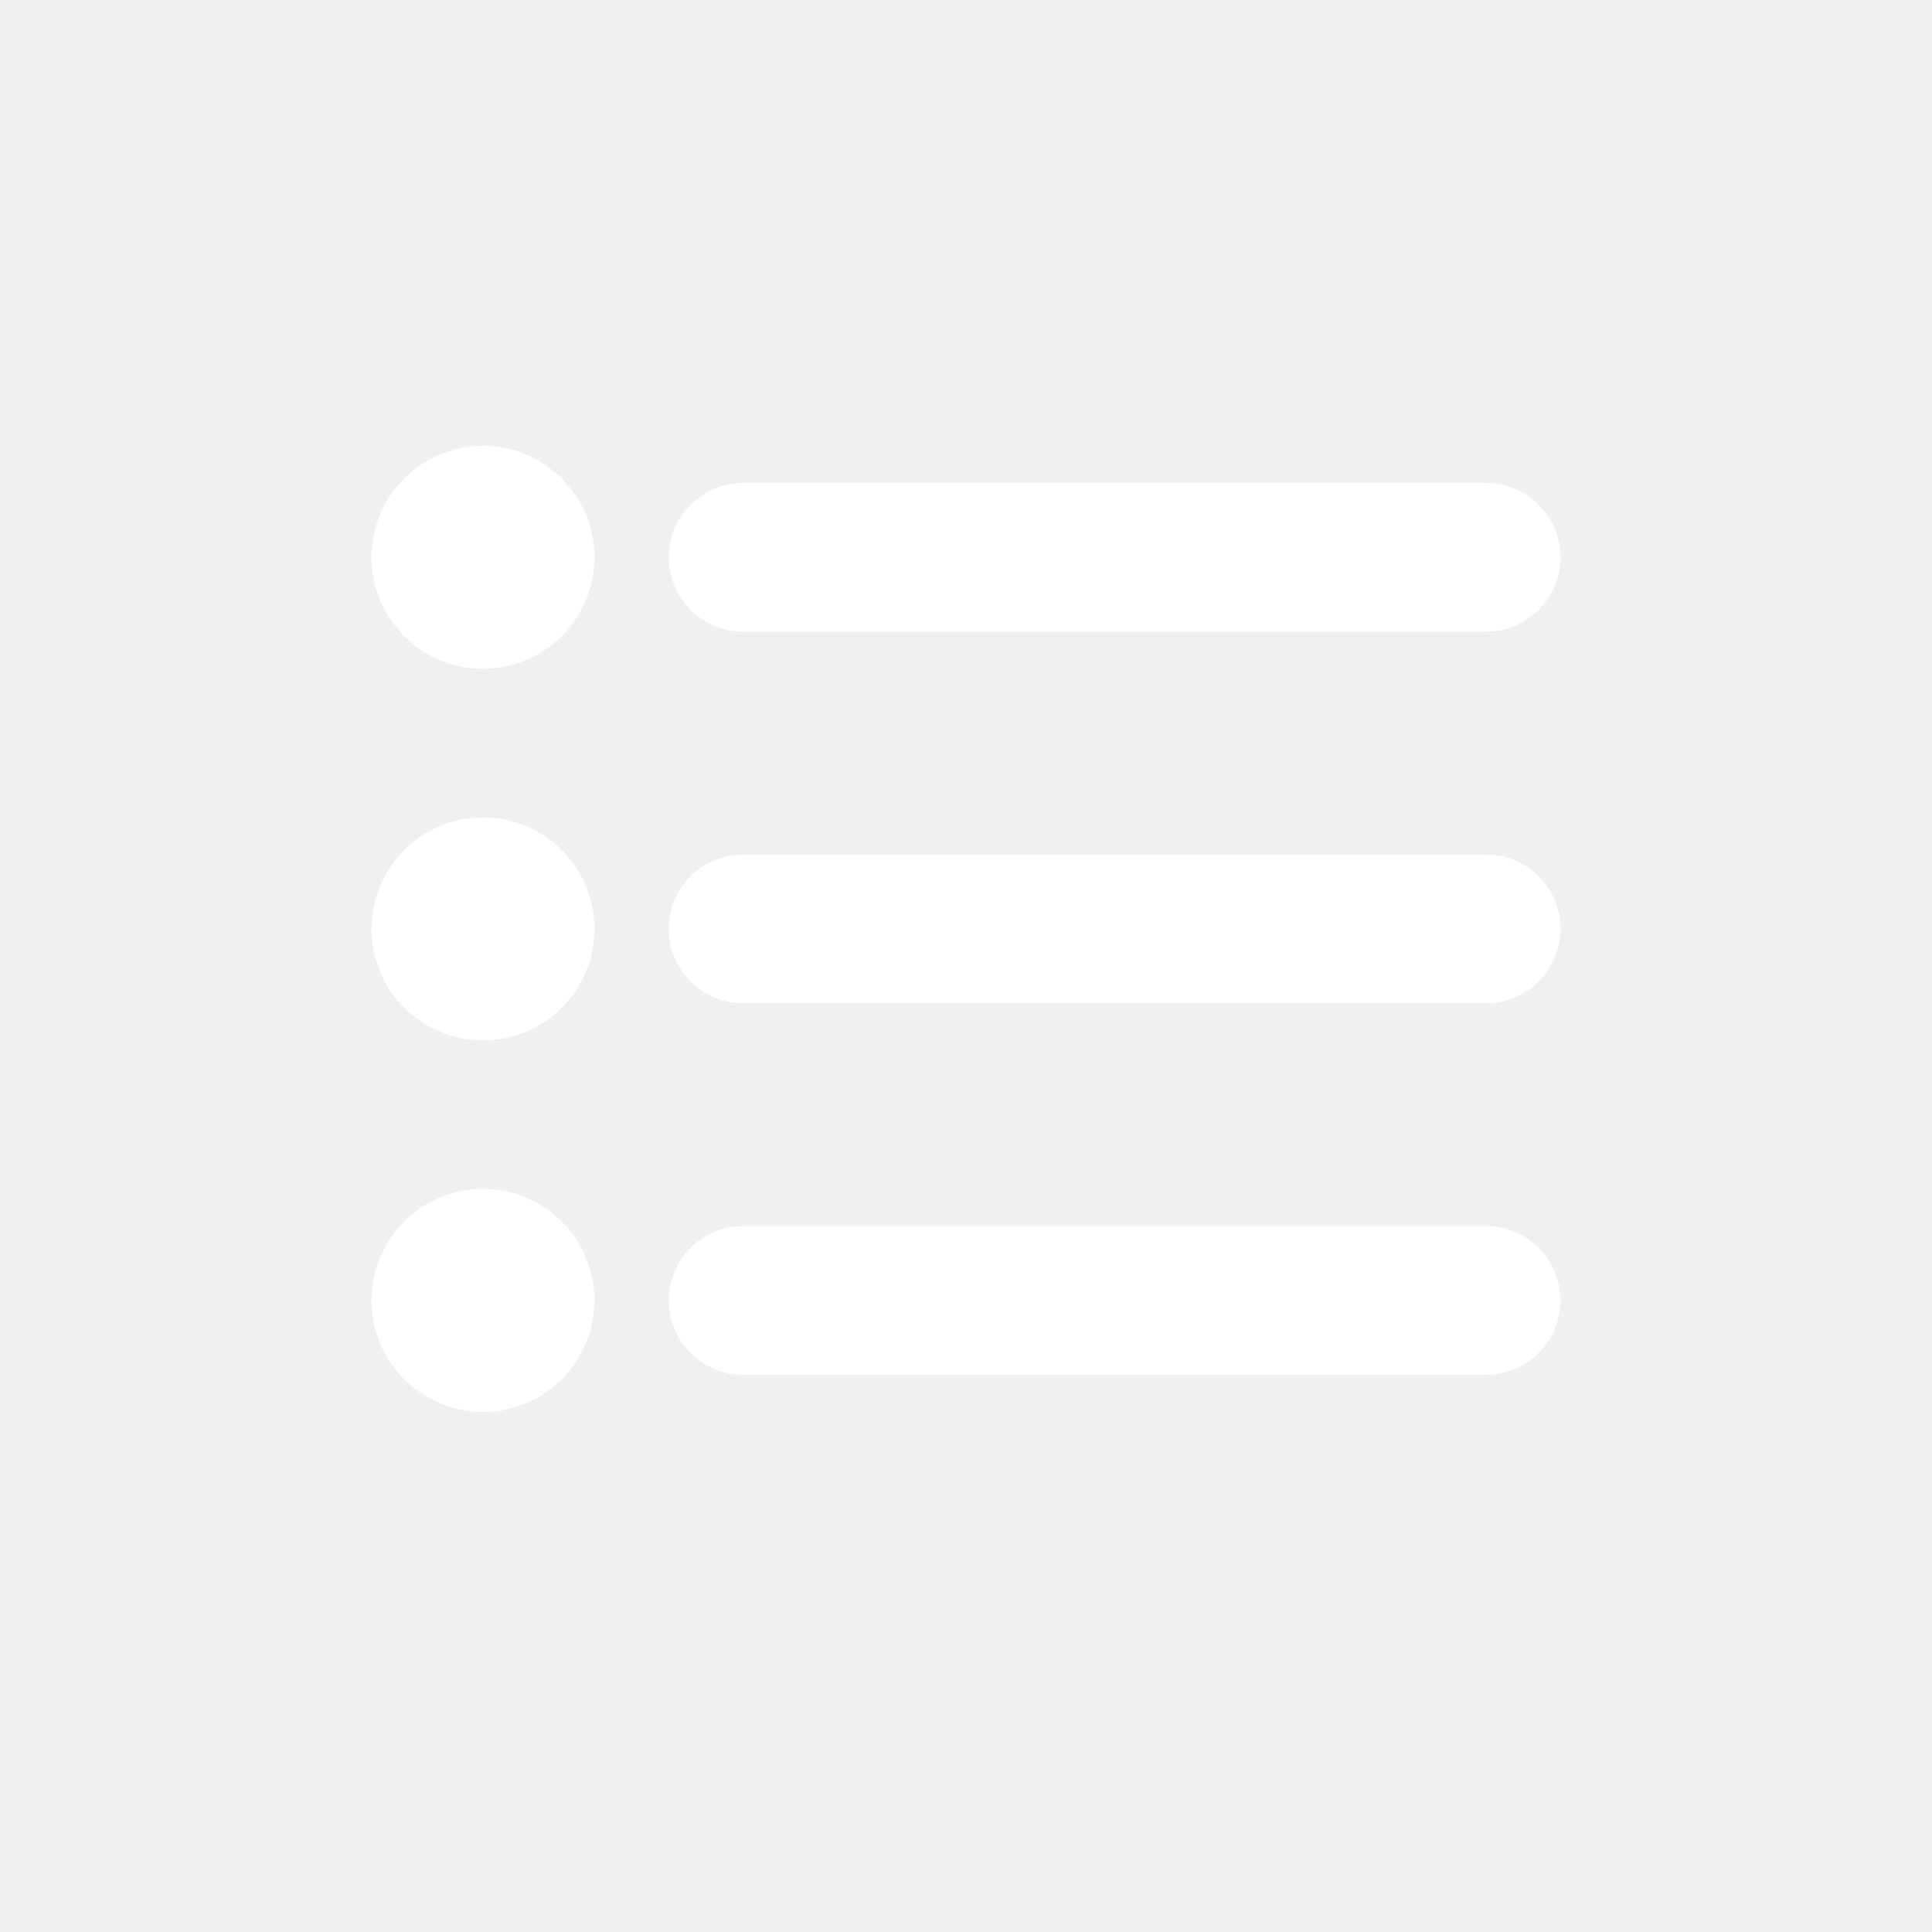
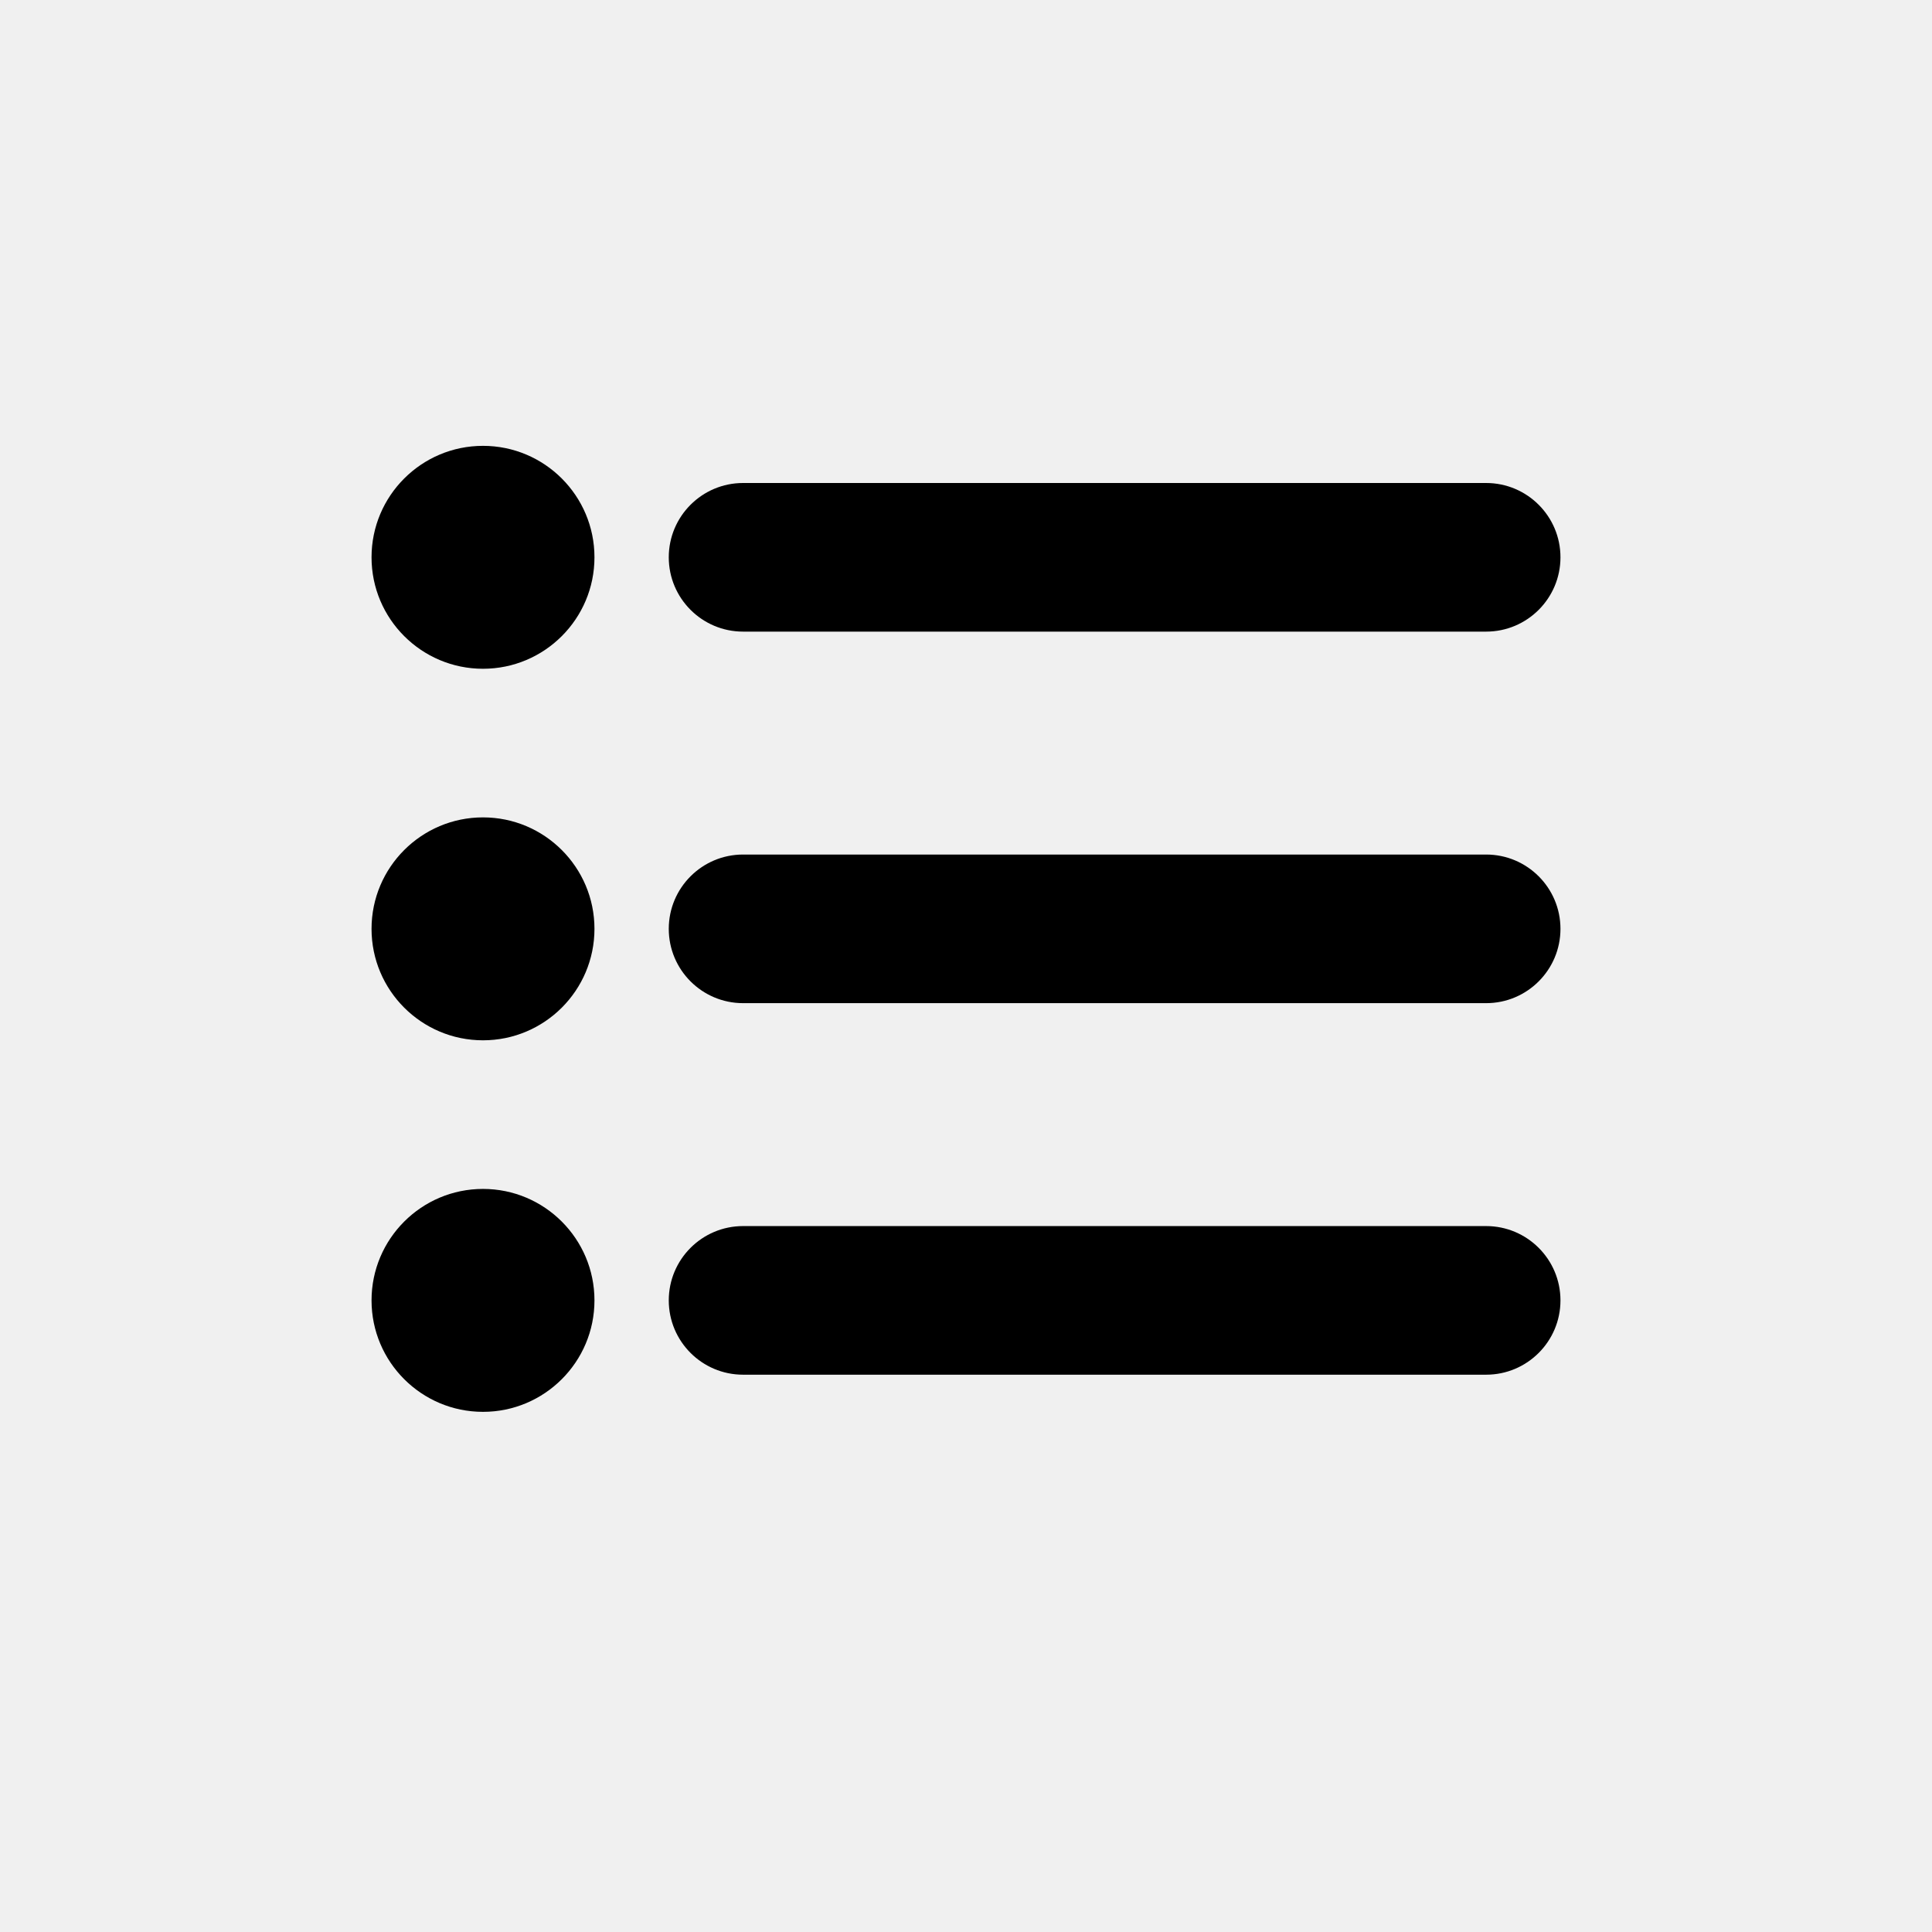
<svg xmlns="http://www.w3.org/2000/svg" width="26px" height="26px" viewBox="0 0 26 26" version="1.1">
  <defs />
-   <g id="Elements-/-Glyphs" stroke="none" stroke-width="1" fill="none" fill-rule="evenodd">
-     <g id="list" fill="#FFFFFF">
+   <g id="Glyphs" stroke="none" stroke-width="1" fill="none" fill-rule="evenodd">
+     <g id="list" fill="#000">
      <path d="M6.5,9 C5.672,9 5,8.328 5,7.5 C5,6.672 5.672,6 6.5,6 C7.328,6 8,6.672 8,7.5 C8,8.328 7.328,9 6.5,9 Z M6.5,14 C5.672,14 5,13.328 5,12.5 C5,11.672 5.672,11 6.5,11 C7.328,11 8,11.672 8,12.5 C8,13.328 7.328,14 6.5,14 Z M6.5,19 C5.672,19 5,18.328 5,17.5 C5,16.672 5.672,16 6.5,16 C7.328,16 8,16.672 8,17.5 C8,18.328 7.328,19 6.5,19 Z M10,6.5 L20,6.5 C20.552,6.5 21,6.948 21,7.5 L21,7.5 C21,8.052 20.552,8.5 20,8.5 L10,8.5 C9.448,8.5 9,8.052 9,7.5 L9,7.5 L9,7.5 C9,6.948 9.448,6.5 10,6.5 Z M10,11.5 L20,11.5 C20.552,11.5 21,11.948 21,12.5 C21,13.052 20.552,13.5 20,13.5 L10,13.5 C9.448,13.5 9,13.052 9,12.5 C9,11.948 9.448,11.5 10,11.5 Z M10,16.5 L20,16.5 C20.552,16.5 21,16.948 21,17.5 C21,18.052 20.552,18.5 20,18.5 L10,18.5 C9.448,18.5 9,18.052 9,17.5 C9,16.948 9.448,16.5 10,16.5 Z" id="Combined-Shape" />
    </g>
  </g>
</svg>
